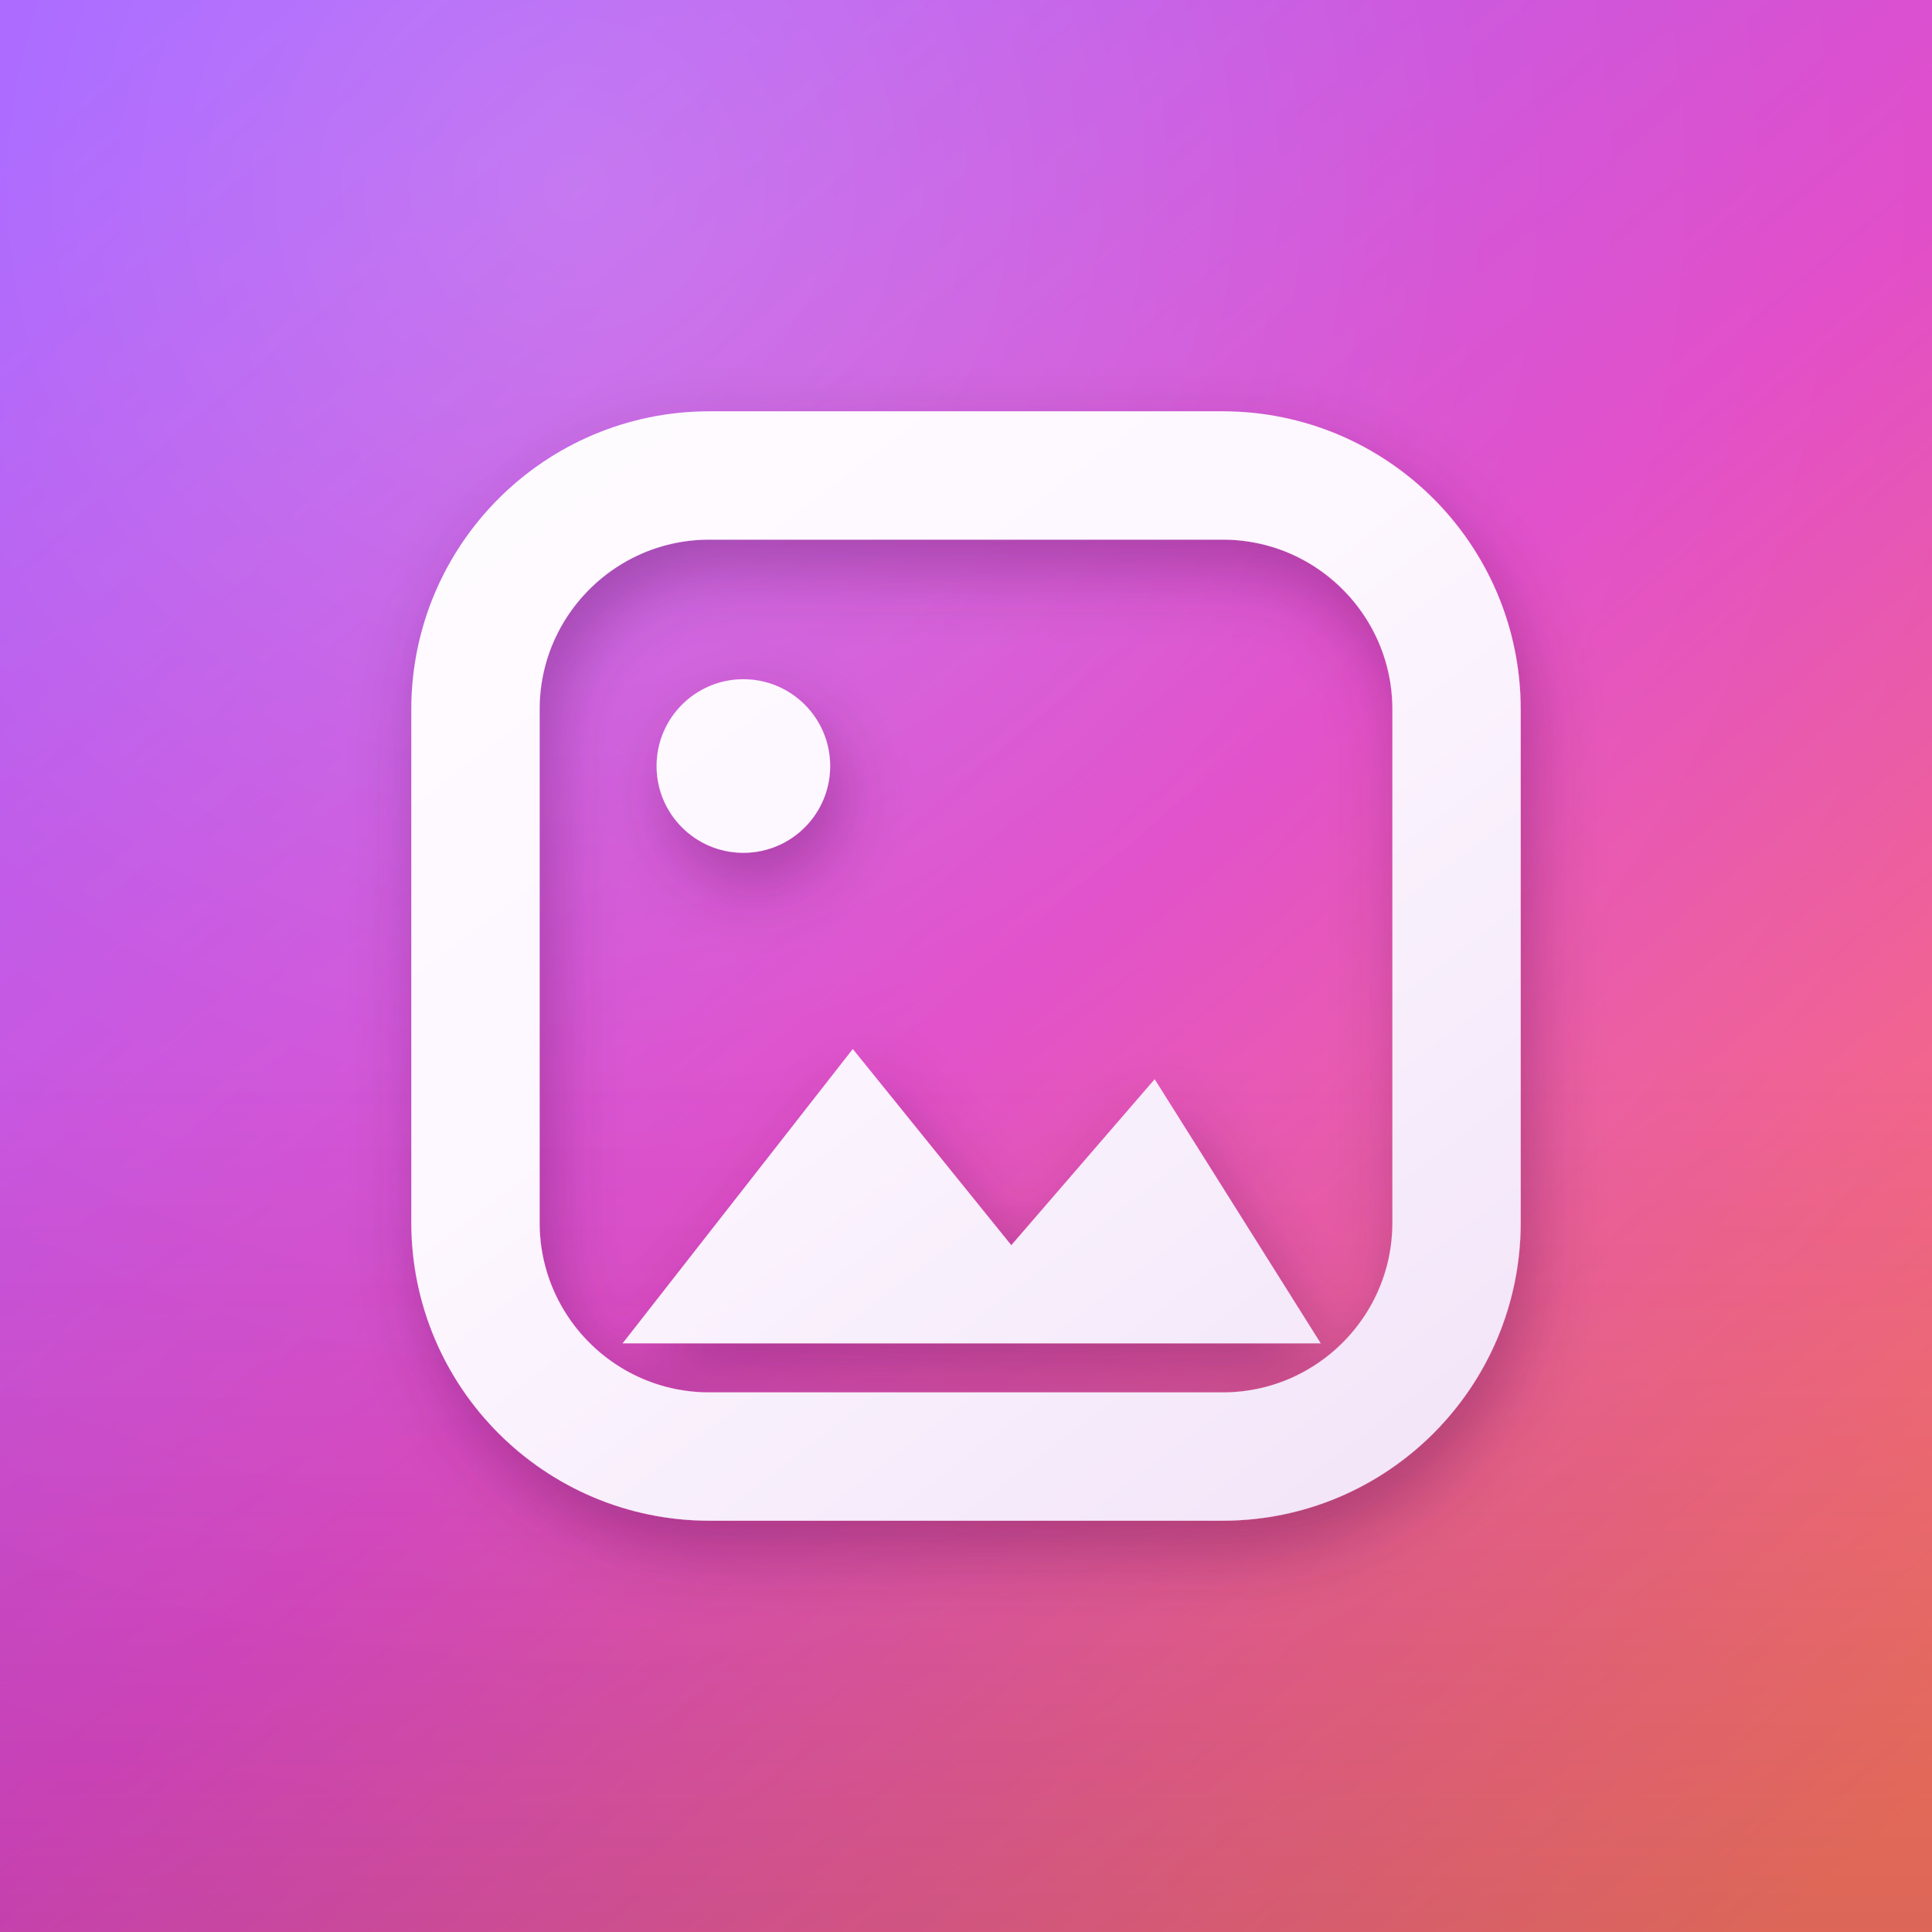
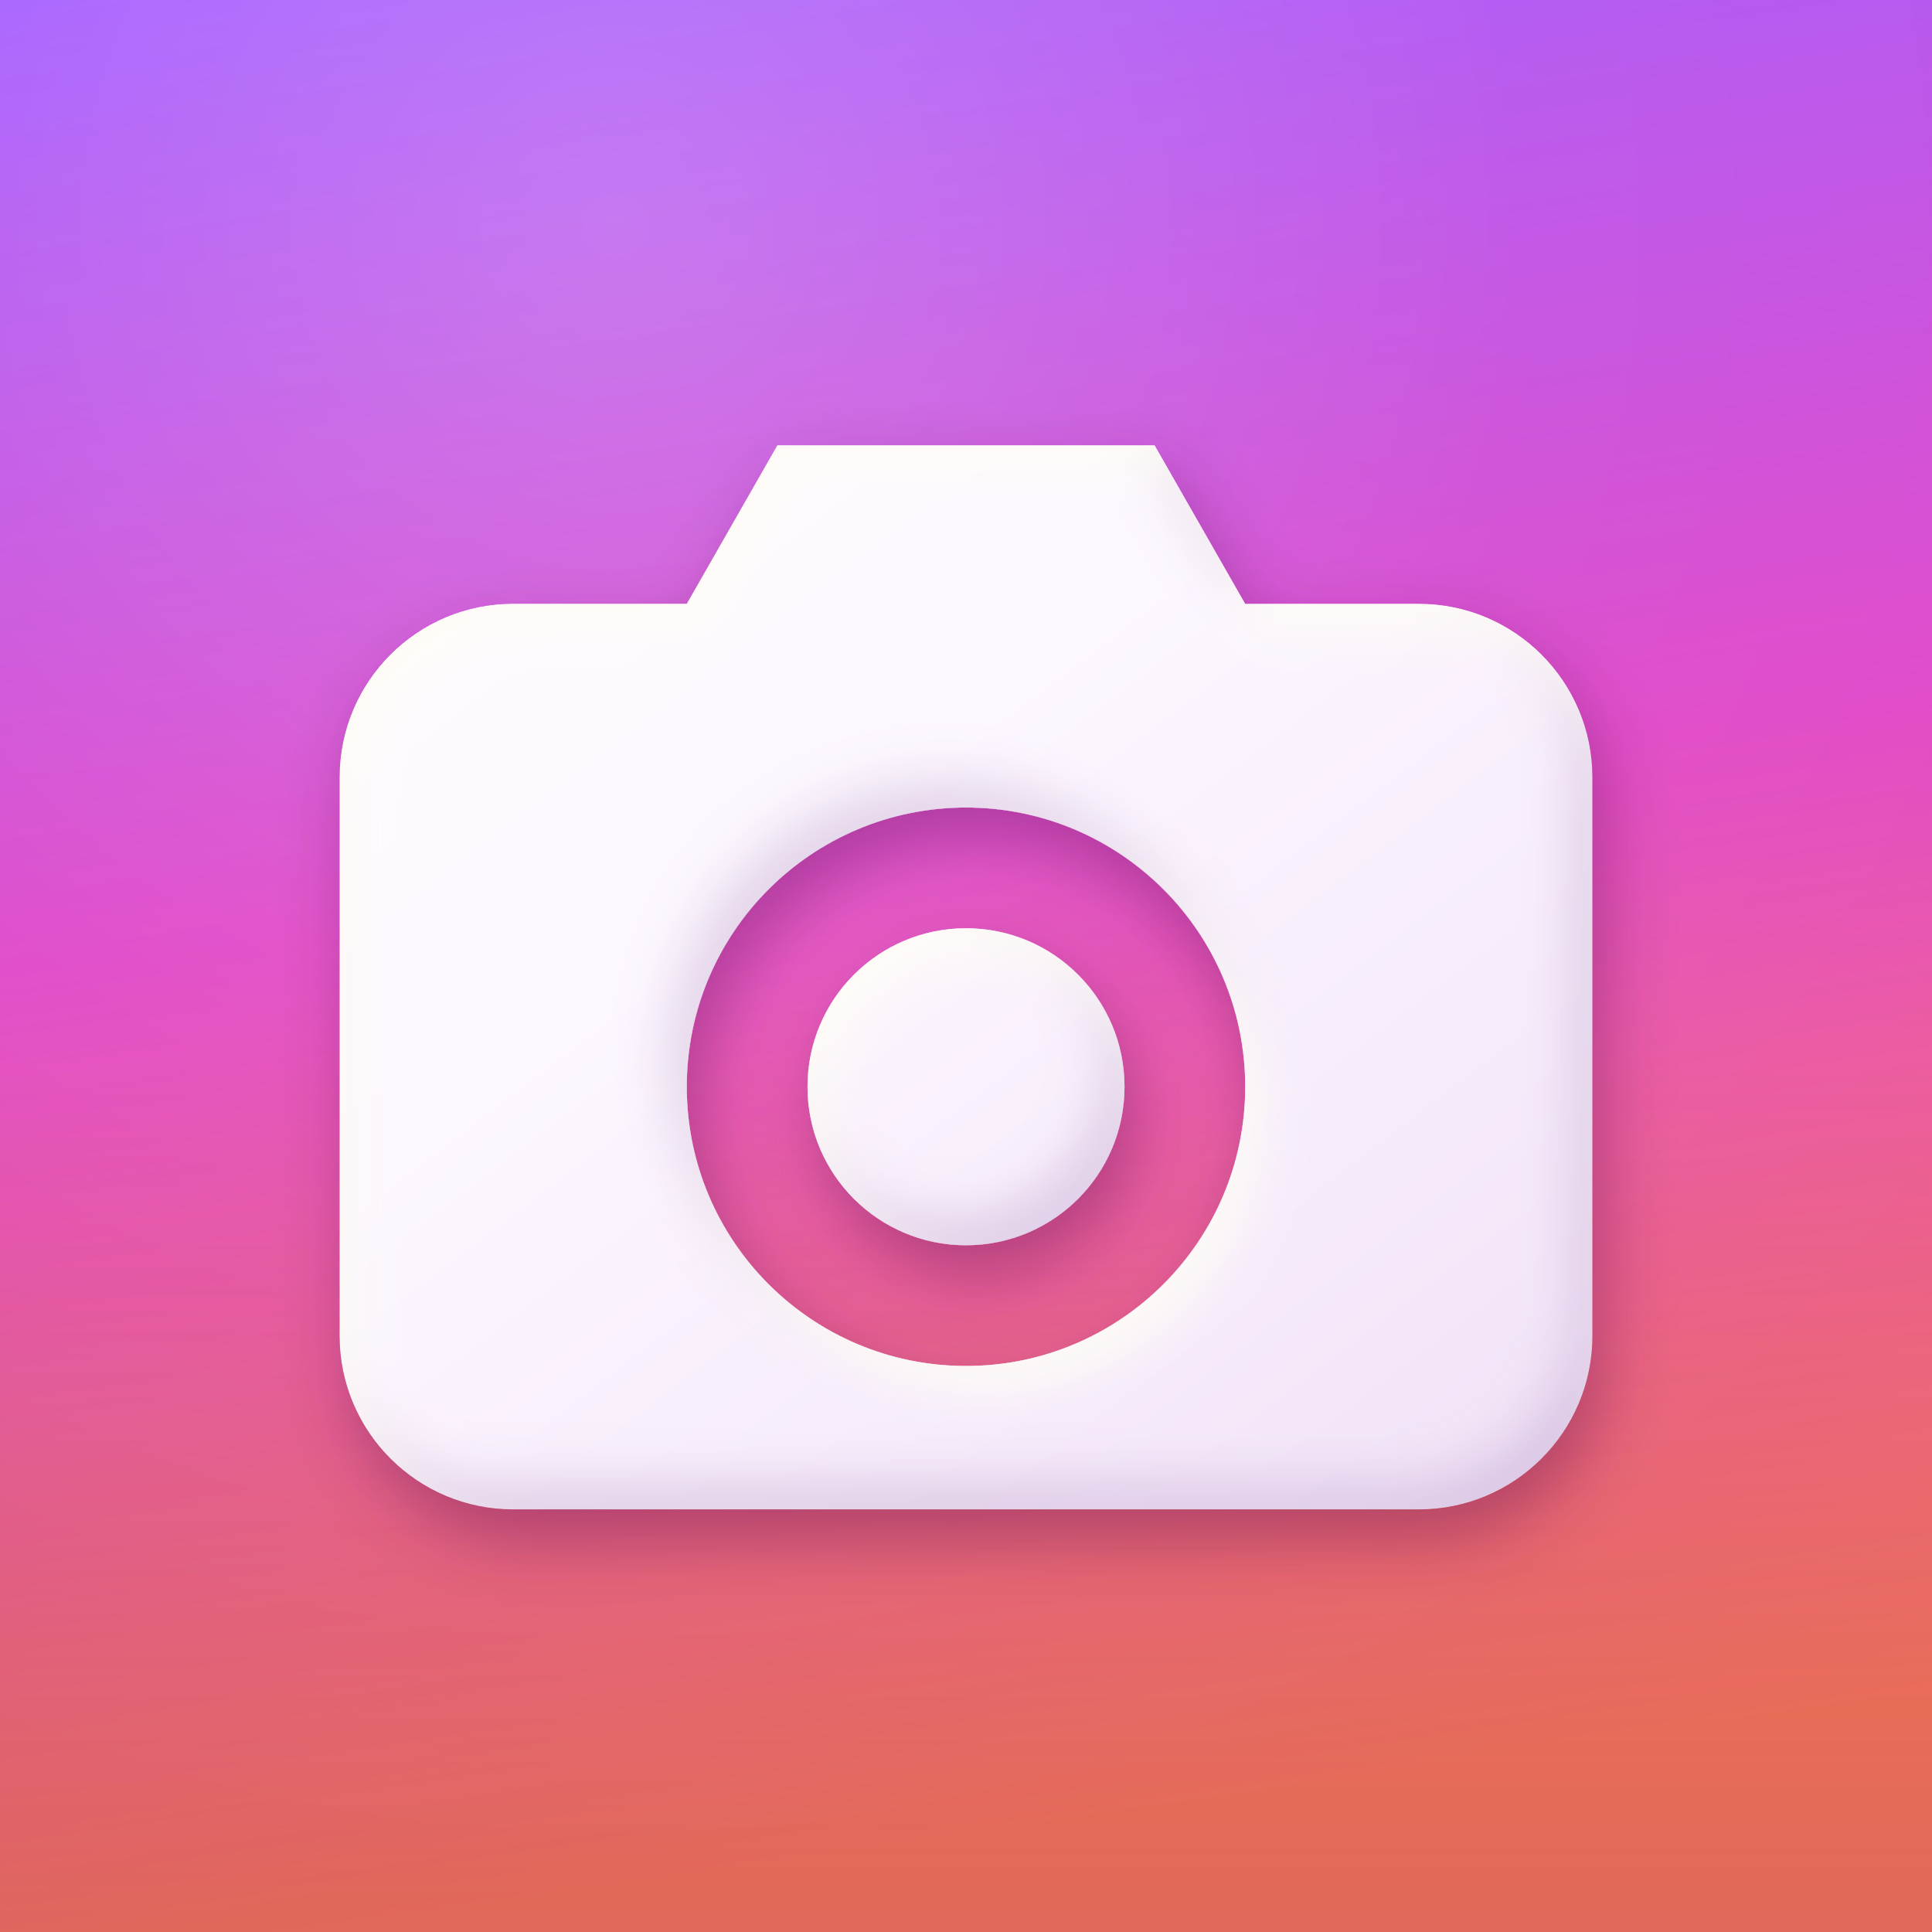
<svg xmlns="http://www.w3.org/2000/svg" viewBox="0 0 512 512" width="512" height="512" role="img" aria-label="Picstagram">
  <defs>
-     <linearGradient id="piBg" gradientUnits="userSpaceOnUse" x1="40" y1="0" x2="472" y2="512">
+     <linearGradient id="piBg" x1="0" y1="0" x2="0.15" y2="1">
      <stop offset="0" stop-color="#A45CFF" />
-       <stop offset="0.52" stop-color="#E14BC8" />
+       <stop offset="0.5" stop-color="#E14BC8" />
      <stop offset="1" stop-color="#FF7A5C" />
    </linearGradient>
-     <radialGradient id="piBgLight" cx="0.3" cy="0.1" r="0.85">
-       <stop offset="0" stop-color="#ffffff" stop-opacity="0.2" />
-       <stop offset="0.55" stop-color="#ffffff" stop-opacity="0.04" />
+     <radialGradient id="piBgLight" cx="0.32" cy="0.12" r="0.85">
+       <stop offset="0" stop-color="#ffffff" stop-opacity="0.20" />
+       <stop offset="0.55" stop-color="#ffffff" stop-opacity="0.03" />
      <stop offset="1" stop-color="#ffffff" stop-opacity="0" />
    </radialGradient>
    <linearGradient id="piBgFloor" x1="0" y1="0.55" x2="0" y2="1">
      <stop offset="0" stop-color="#3B0A44" stop-opacity="0" />
-       <stop offset="1" stop-color="#3B0A44" stop-opacity="0.18" />
+       <stop offset="1" stop-color="#3B0A44" stop-opacity="0.16" />
    </linearGradient>
    <linearGradient id="piGlyph" gradientUnits="userSpaceOnUse" x1="61" y1="0" x2="451" y2="512">
      <stop offset="0" stop-color="#FFFFFF" />
-       <stop offset="0.45" stop-color="#FDF7FF" />
+       <stop offset="0.42" stop-color="#FDF7FF" />
      <stop offset="1" stop-color="#EBD9F4" />
    </linearGradient>
    <filter id="piDrop" x="-30%" y="-30%" width="160%" height="160%">
-       <feDropShadow dx="3" dy="8" stdDeviation="9" flood-color="#4A0A44" flood-opacity="0.32" />
+       <feDropShadow dx="3" dy="8" stdDeviation="9" flood-color="#4A0A44" flood-opacity="0.34" />
    </filter>
+     <filter id="piRelief" x="-30%" y="-30%" width="160%" height="160%">
+       <feOffset in="SourceAlpha" dx="-5" dy="-7" result="sOff" />
+       <feGaussianBlur in="sOff" stdDeviation="7" result="sBlur" />
+       <feComposite in="SourceAlpha" in2="sBlur" operator="out" result="sMask" />
+       <feFlood flood-color="#B08BC4" flood-opacity="0.42" result="sCol" />
+       <feComposite in="sCol" in2="sMask" operator="in" result="innerShadow" />
+       <feOffset in="SourceAlpha" dx="5" dy="7" result="lOff" />
+       <feGaussianBlur in="lOff" stdDeviation="6" result="lBlur" />
+       <feComposite in="SourceAlpha" in2="lBlur" operator="out" result="lMask" />
+       <feFlood flood-color="#FFFDF6" flood-opacity="0.85" result="lCol" />
+       <feComposite in="lCol" in2="lMask" operator="in" result="innerLight" />
+       <feMerge>
+         <feMergeNode in="SourceGraphic" />
+         <feMergeNode in="innerShadow" />
+         <feMergeNode in="innerLight" />
+       </feMerge>
+     </filter>
+     <mask id="piLens">
+       <path d="M206 118h100l24 42h46a46 46 0 0 1 46 46v148a46 46 0 0 1-46 46H136a46 46 0 0 1-46-46V206a46 46 0 0 1 46-46h46Z" fill="#fff" />
+       <circle cx="256" cy="288" r="74" fill="#000" />
+       <circle cx="256" cy="288" r="42" fill="#fff" />
+     </mask>
  </defs>
  <rect width="512" height="512" fill="url(#piBg)" />
  <rect width="512" height="512" fill="url(#piBgFloor)" />
  <rect width="512" height="512" fill="url(#piBgLight)" />
  <g filter="url(#piDrop)">
-     <rect x="126" y="126" width="260" height="260" rx="62" fill="none" stroke="url(#piGlyph)" stroke-width="34" />
-     <circle cx="197" cy="203" r="23" fill="url(#piGlyph)" />
-     <path d="M165 356 226 278 268 330 306 286 350 356Z" fill="url(#piGlyph)" />
+     <g filter="url(#piRelief)">
+       <path d="M206 118h100l24 42h46a46 46 0 0 1 46 46v148a46 46 0 0 1-46 46H136a46 46 0 0 1-46-46V206a46 46 0 0 1 46-46h46Z" fill="url(#piGlyph)" mask="url(#piLens)" />
+     </g>
  </g>
</svg>
